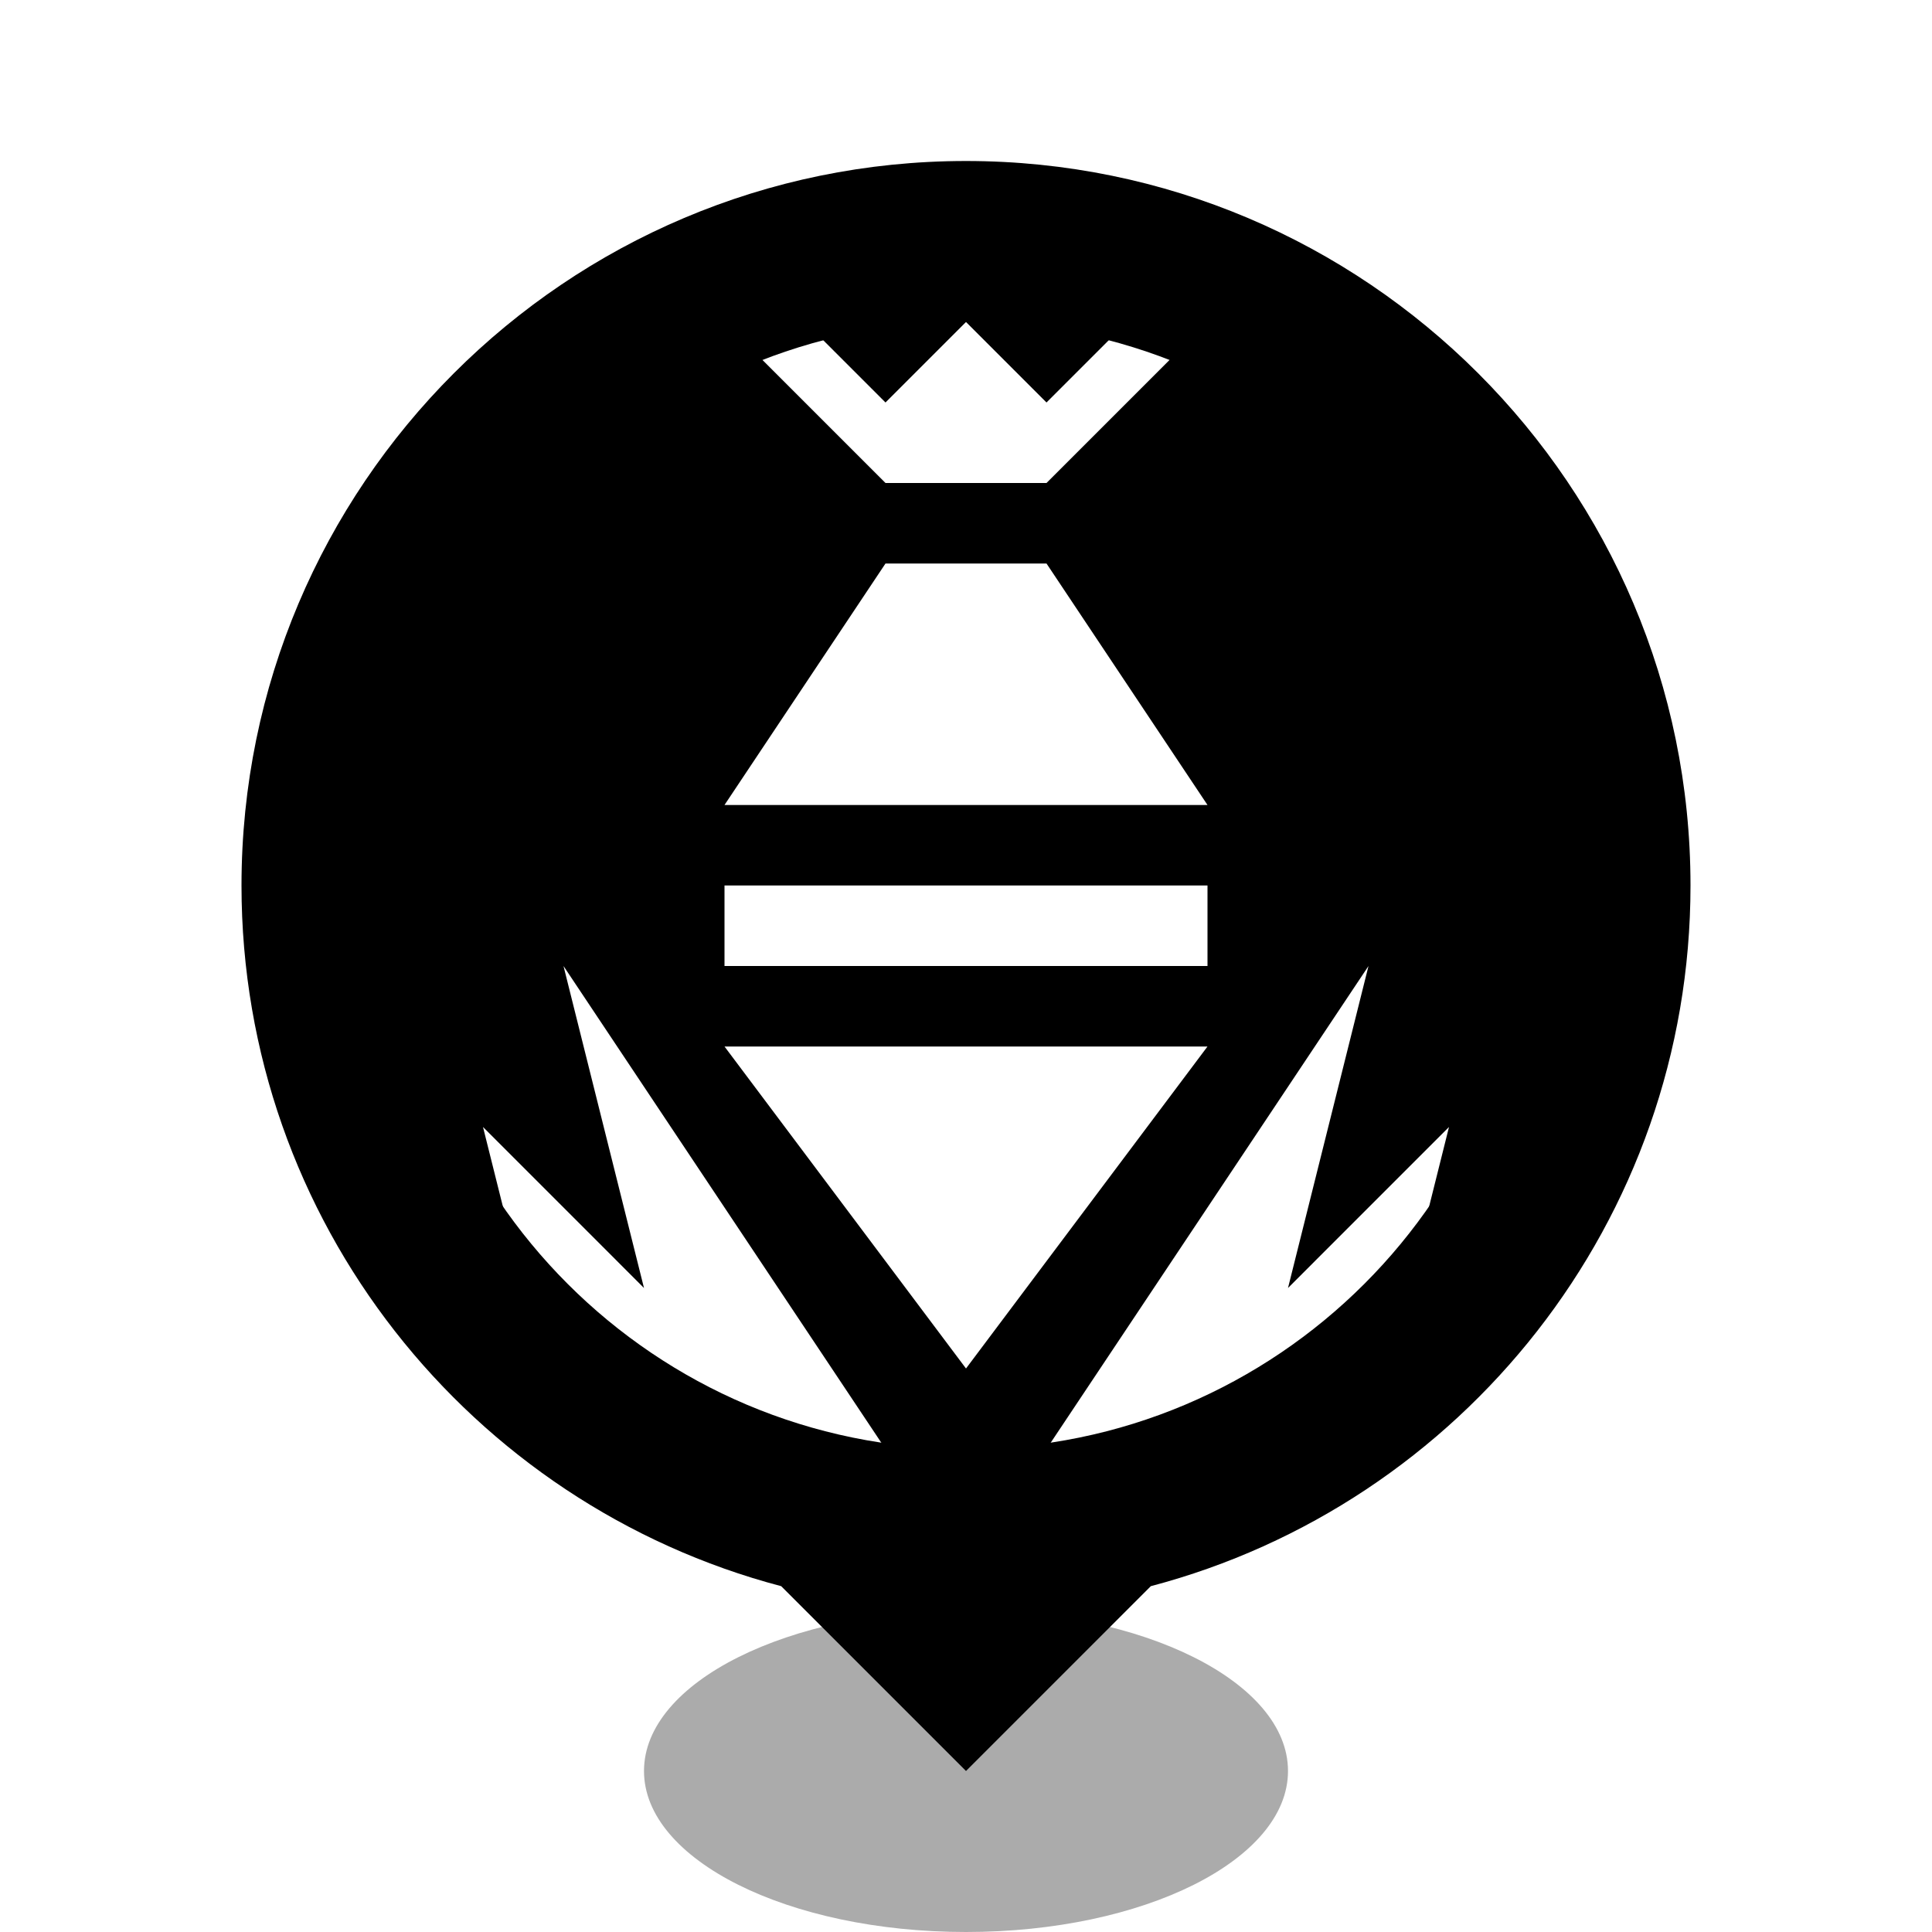
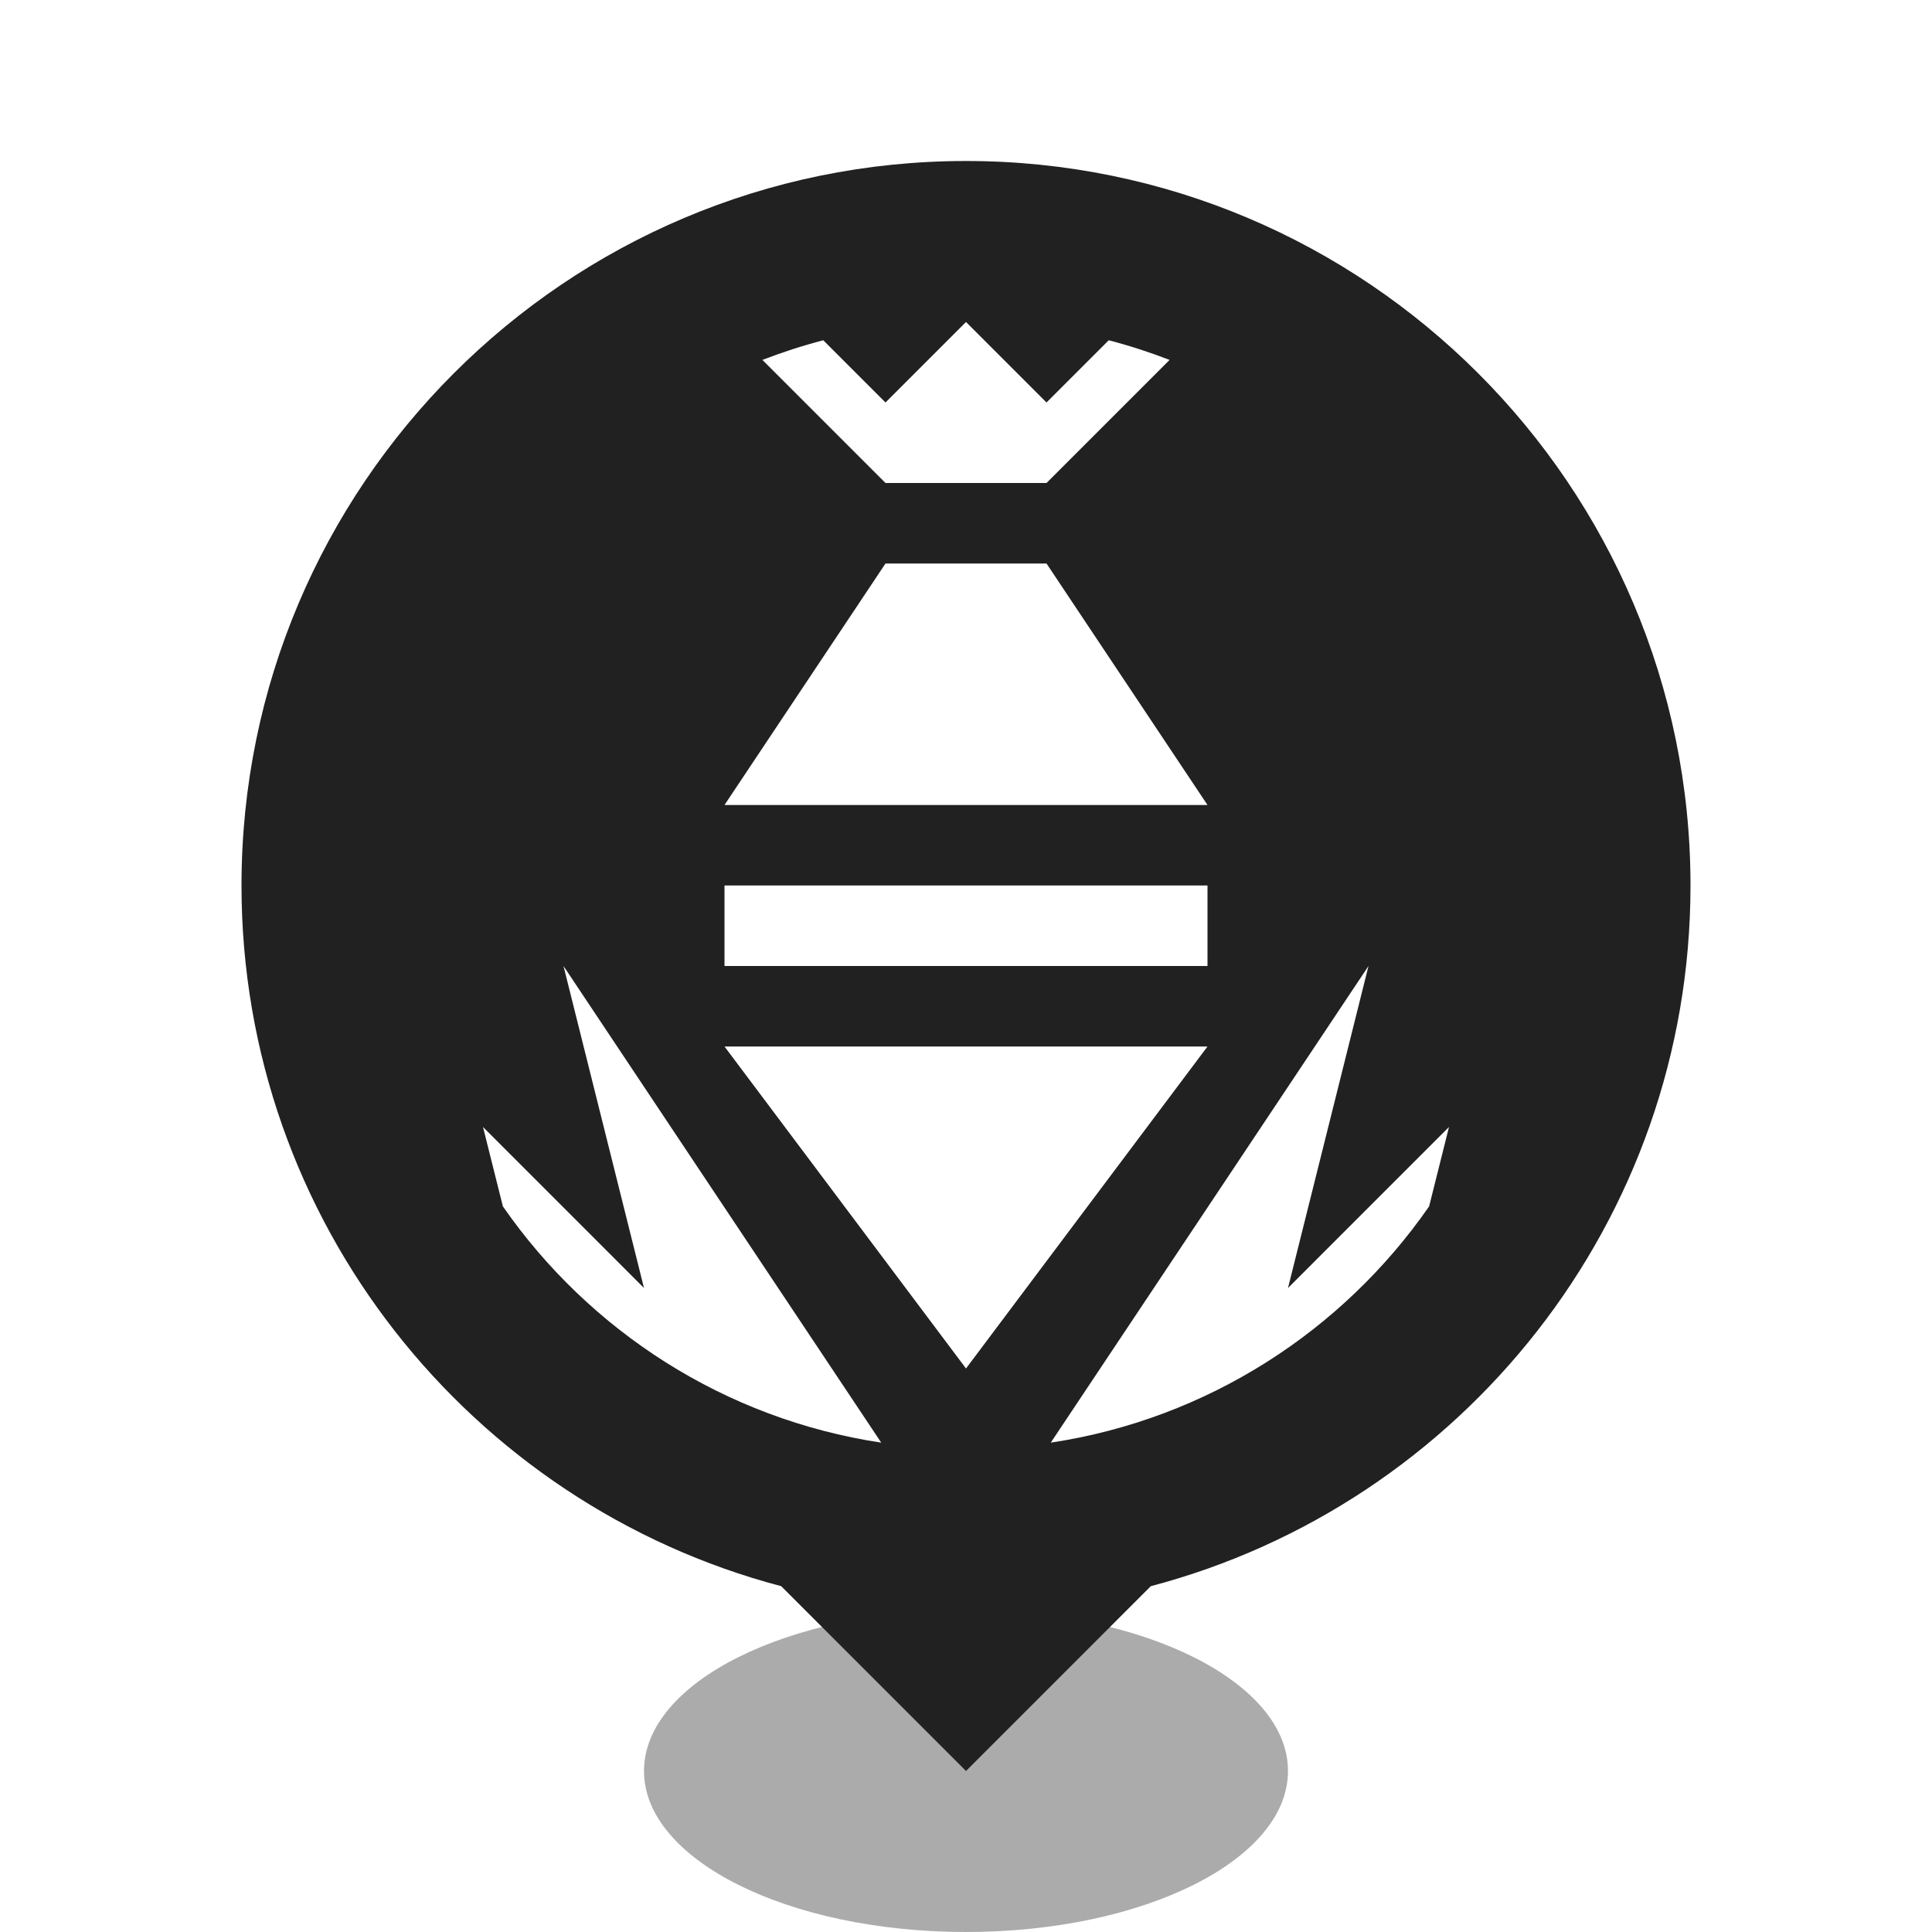
<svg xmlns="http://www.w3.org/2000/svg" style="isolation:isolate" viewBox="0 0 24 24" width="24" height="24">
  <defs>
-     <clipPath id="_clipPath_Dx4EtTuU1l8hAhb925MgvW0v1v7otDm7">
+     <clipPath id="_clipPath_flvo6UNQP0ILikREgRAivnwCgJ5LwkLk">
      <rect width="24" height="24" />
    </clipPath>
  </defs>
-   <g clip-path="url(#_clipPath_Dx4EtTuU1l8hAhb925MgvW0v1v7otDm7)">
+   <g clip-path="url(#_clipPath_flvo6UNQP0ILikREgRAivnwCgJ5LwkLk)">
    <path d=" M 8 22 C 8 20.896 9.792 20 12 20 C 14.208 20 16 20.896 16 22 C 16 23.104 14.208 24 12 24 C 9.792 24 8 23.104 8 22 Z " fill="rgb(0,0,0)" fill-opacity="0.33" />
-     <path d=" M 4 11 C 4 6.585 7.585 3 12 3 C 16.415 3 20 6.585 20 11 C 20 15.415 16.415 19 12 19 C 7.585 19 4 15.415 4 11 Z " fill="rgb(255,255,255)" />
-     <g style="isolation:isolate" id="target">
-       <path d=" M 6.761 17.044 C 5.07 15.577 4 13.412 4 11 C 4 6.585 7.585 3 12 3 C 16.415 3 20 6.585 20 11 C 20 13.412 18.93 15.577 17.239 17.044 L 18 14 L 16 16 L 17 12 L 13 18 L 15.874 18 C 14.726 18.637 13.405 19 12 19 C 10.595 19 9.274 18.637 8.126 18 L 11 18 L 7 12 L 8 16 L 6 14 L 6.761 17.044 M 12 17 L 15 13 L 9 13 L 12 17 M 6.761 17.044 M 9 12 L 15 12 L 15 11 L 9 11 L 9 12 M 6.761 17.044 M 11 7 L 9 10 L 15 10 L 13 7 L 11 7 M 6.761 17.044 Z  M 11 6 L 9 4 L 10 4 L 11 5 L 12 4 L 13 5 L 14 4 L 15 4 L 13 6 L 11 6 Z " fill-rule="evenodd" fill="rgb(0,0,0)" />
-     </g>
-     <path d=" M 14.296 19.704 L 12 22 L 9.704 19.704 C 5.847 18.688 3 15.174 3 11 C 3 6.033 7.033 2 12 2 C 16.967 2 21 6.033 21 11 C 21 15.174 18.153 18.688 14.296 19.704 Z  M 5 11 C 5 7.137 8.137 4 12 4 C 15.863 4 19 7.137 19 11 C 19 14.863 15.863 18 12 18 C 8.137 18 5 14.863 5 11 Z " fill-rule="evenodd" fill="rgb(0,0,0)" />
+     <path d=" M 14.296 19.704 L 12 22 L 9.704 19.704 C 5.847 18.688 3 15.174 3 11 C 3 6.033 7.033 2 12 2 C 16.967 2 21 6.033 21 11 C 21 15.174 18.153 18.688 14.296 19.704 Z " fill-rule="evenodd" fill="rgb(33,33,33)" />
+     <path d=" M 9.471 4.471 L 11 6 L 13 6 L 14.529 4.471 C 14.283 4.376 14.031 4.294 13.773 4.227 L 13 5 L 12 4 L 11 5 L 10.227 4.227 C 9.969 4.294 9.717 4.376 9.471 4.471 Z  M 11 7 L 9 10 L 15 10 L 13 7 L 11 7 Z  M 9 12 L 15 12 L 15 11 L 9 11 L 9 12 Z  M 12 17 L 15 13 L 9 13 L 12 17 Z  M 10.947 17.921 L 7 12 L 8 16 L 6 14 L 6.247 14.986 C 7.321 16.534 9.004 17.628 10.947 17.921 Z  M 17.753 14.986 L 18 14 L 16 16 L 17 12 L 13.053 17.921 C 14.996 17.628 16.679 16.534 17.753 14.986 Z " fill-rule="evenodd" fill="rgb(255,255,255)" />
  </g>
</svg>
